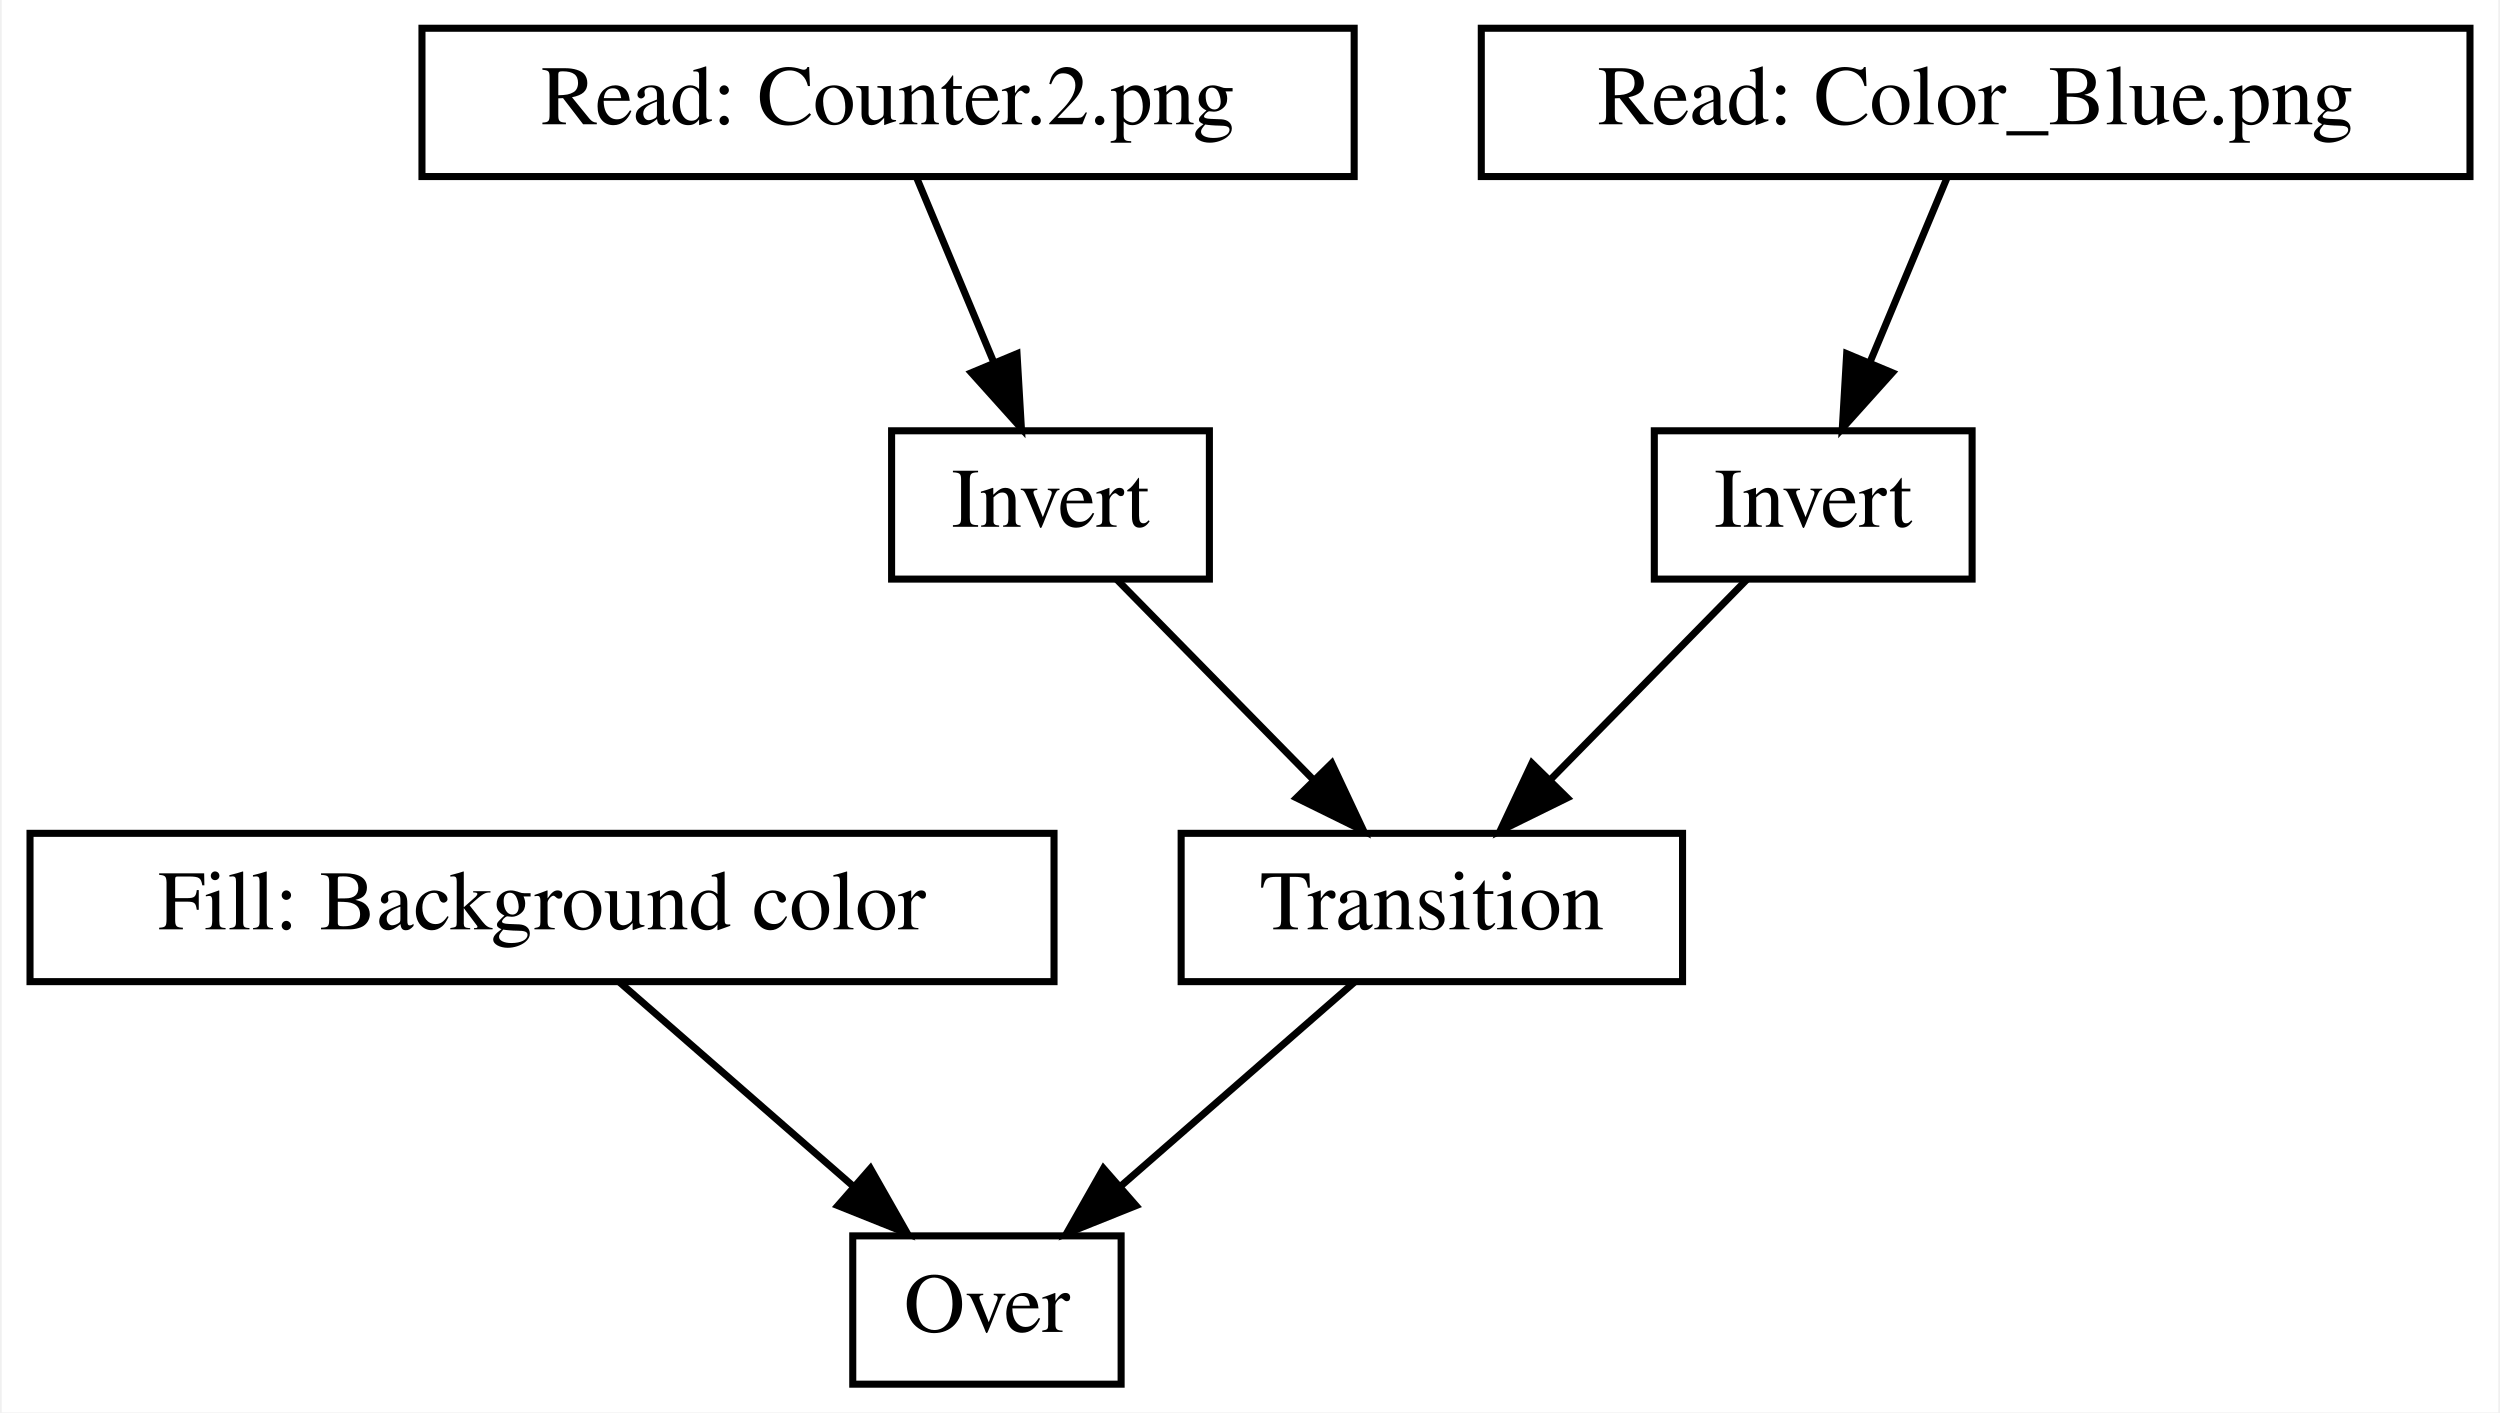
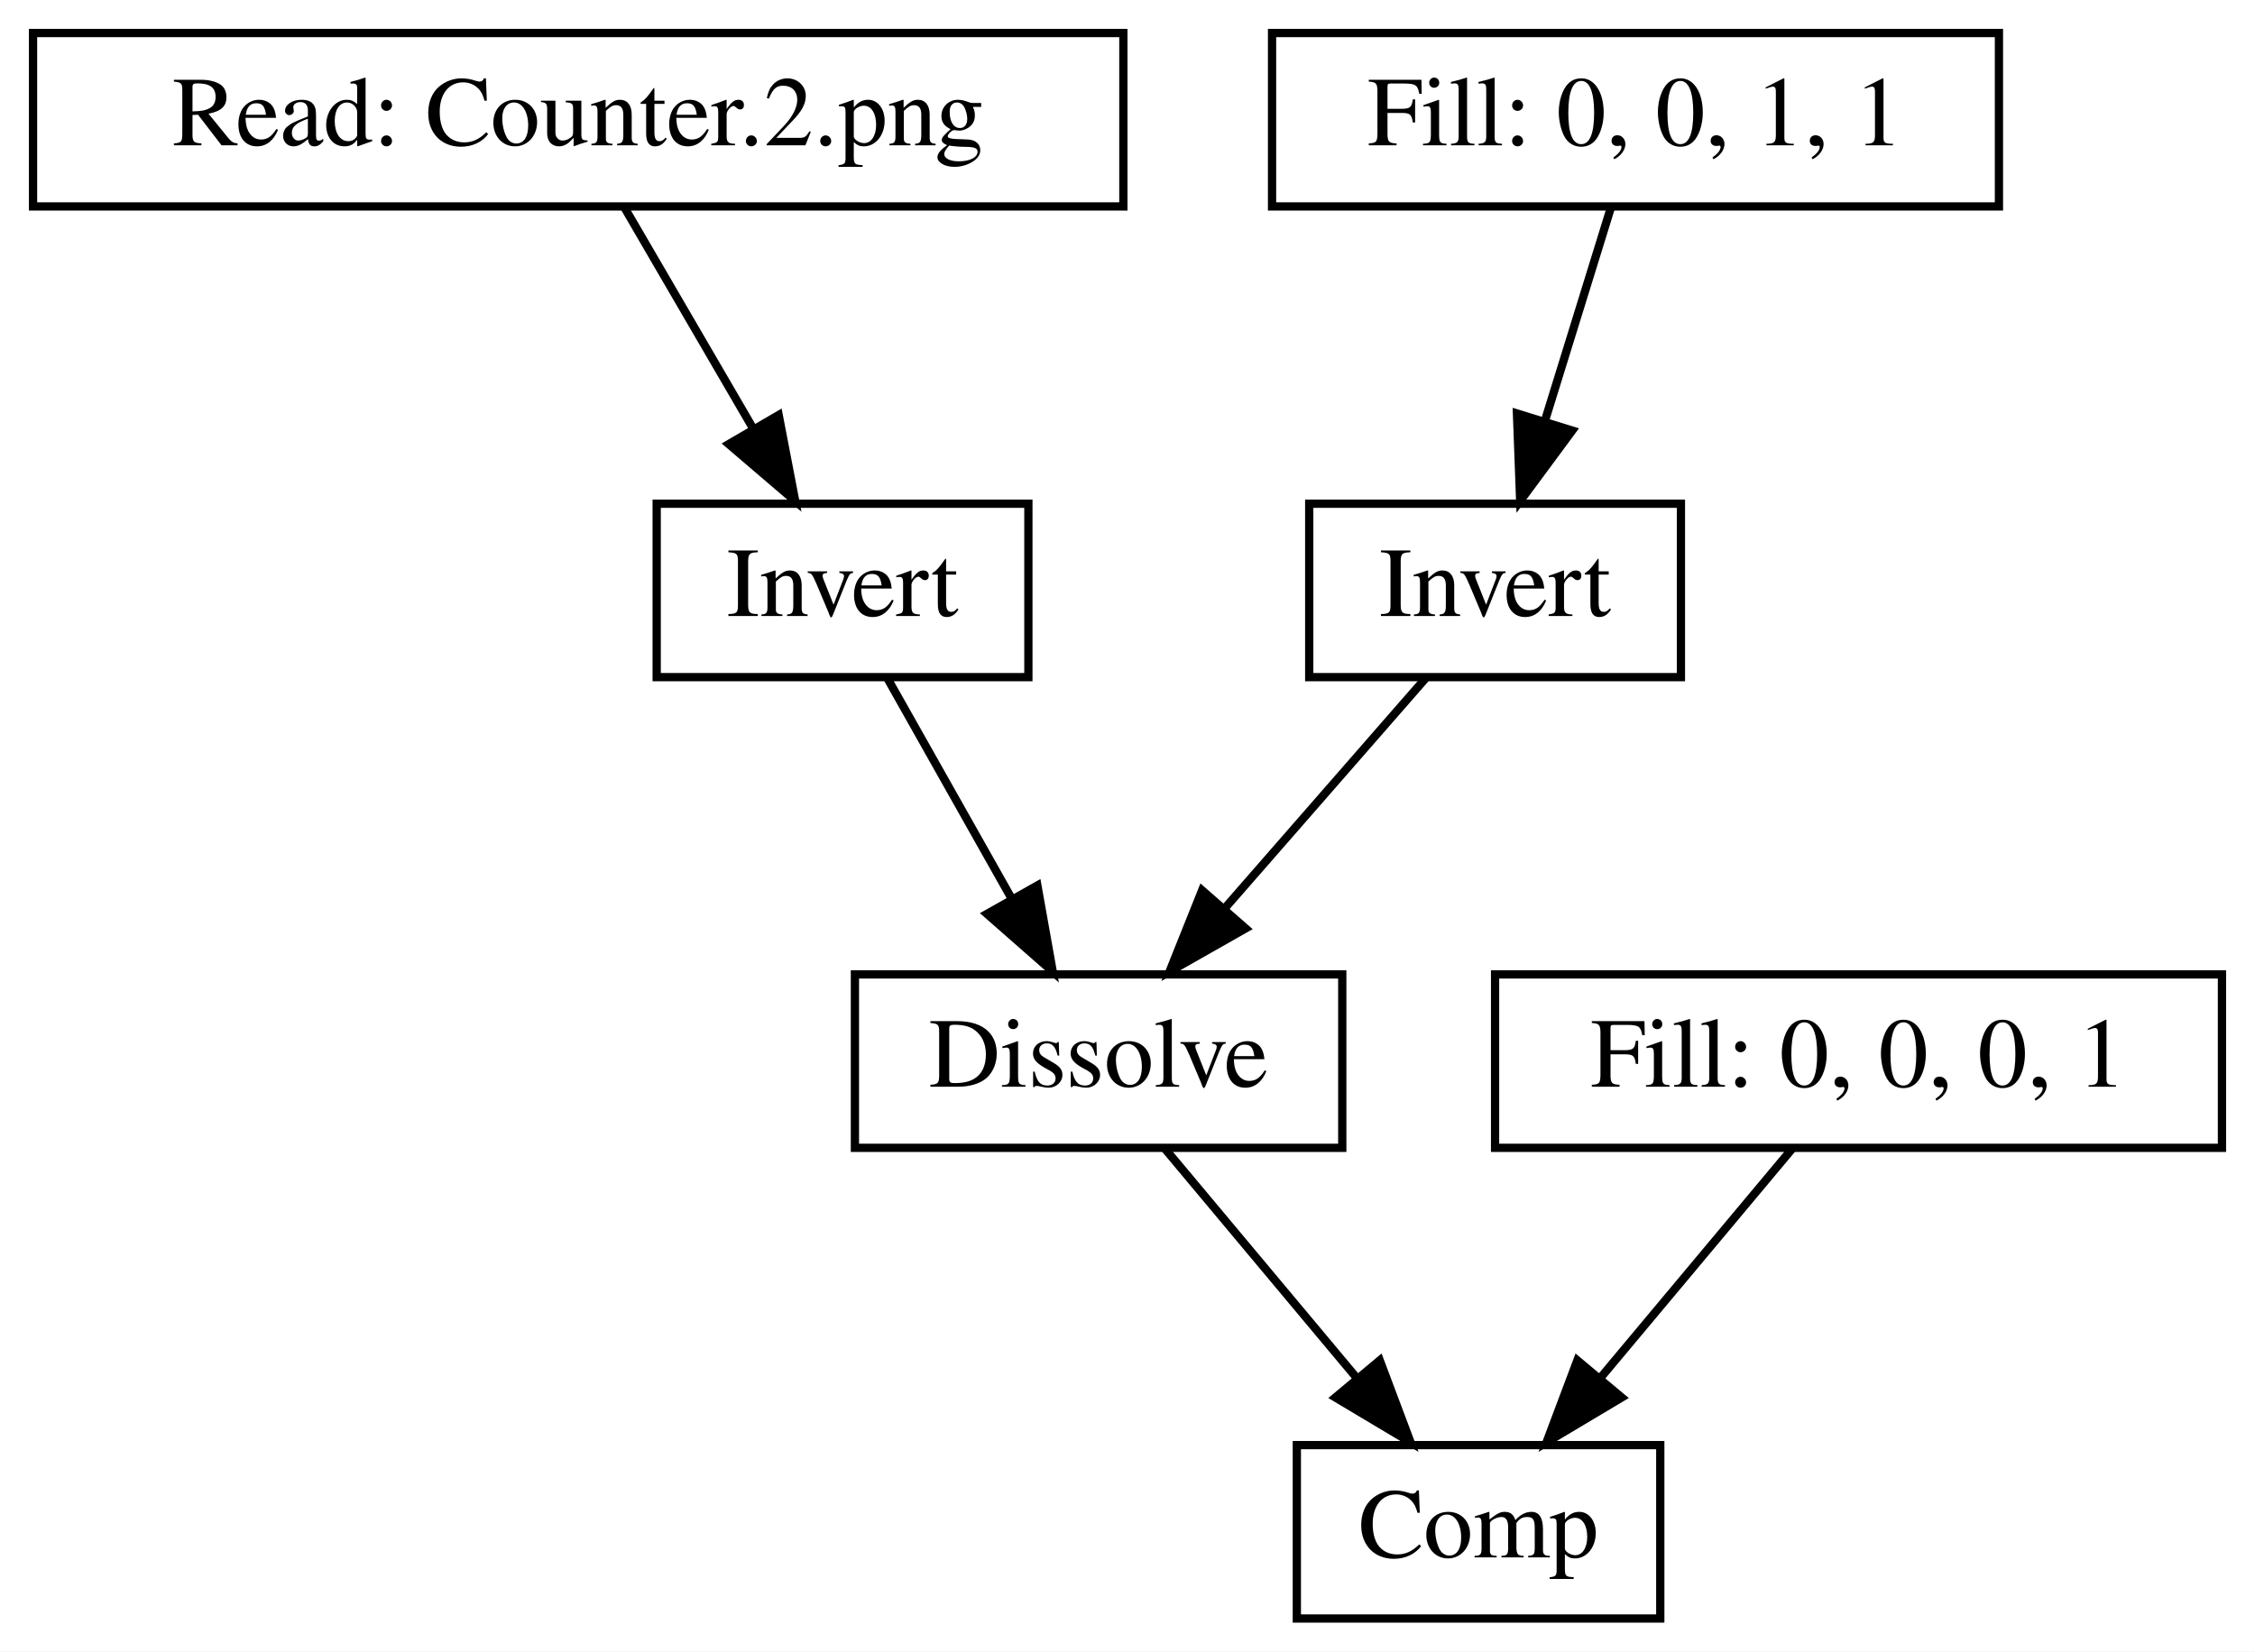
- <svg xmlns="http://www.w3.org/2000/svg" width="354pt" height="200pt" viewBox="0.00 0.00 353.50 200.00">
+ <svg xmlns="http://www.w3.org/2000/svg" width="273pt" height="200pt" viewBox="0.00 0.00 273.00 200.00">
  <g id="graph0" class="graph" transform="scale(1 1) rotate(0) translate(4 196)">
-     <polygon fill="white" stroke="transparent" points="-4,4 -4,-196 349.5,-196 349.5,4 -4,4" />
+     <polygon fill="white" stroke="transparent" points="-4,4 -4,-196 269,-196 269,4 -4,4" />
    <g id="node1" class="node">
-       <polygon fill="none" stroke="black" points="145,-78 0,-78 0,-57 145,-57 145,-78" />
-       <text text-anchor="middle" x="72.5" y="-64.4" font-family="Times,serif" font-size="12.00">Fill: Background color</text>
+       <polygon fill="none" stroke="black" points="197,-21 153,-21 153,0 197,0 197,-21" />
+       <text text-anchor="middle" x="175" y="-7.4" font-family="Times,serif" font-size="12.00">Comp</text>
+     </g>
+     <g id="node2" class="node">
+       <polygon fill="none" stroke="black" points="158.5,-78 99.5,-78 99.5,-57 158.5,-57 158.5,-78" />
+       <text text-anchor="middle" x="129" y="-64.4" font-family="Times,serif" font-size="12.00">Dissolve</text>
+     </g>
+     <g id="edge1" class="edge">
+       <path fill="none" stroke="black" d="M137.01,-56.92C143.4,-49.29 152.51,-38.39 160.21,-29.18" />
+       <polygon fill="black" stroke="black" points="163.04,-31.26 166.77,-21.34 157.67,-26.77 163.04,-31.26" />
+     </g>
+     <g id="node3" class="node">
+       <polygon fill="none" stroke="black" points="120.5,-135 75.5,-135 75.5,-114 120.5,-114 120.5,-135" />
+       <text text-anchor="middle" x="98" y="-121.4" font-family="Times,serif" font-size="12.00">Invert</text>
+     </g>
+     <g id="edge2" class="edge">
+       <path fill="none" stroke="black" d="M103.4,-113.92C107.53,-106.6 113.35,-96.27 118.4,-87.31" />
+       <polygon fill="black" stroke="black" points="121.59,-88.77 123.45,-78.34 115.49,-85.33 121.59,-88.77" />
+     </g>
+     <g id="node4" class="node">
+       <polygon fill="none" stroke="black" points="132,-192 0,-192 0,-171 132,-171 132,-192" />
+       <text text-anchor="middle" x="66" y="-178.4" font-family="Times,serif" font-size="12.00">Read: Counter.2.png</text>
+     </g>
+     <g id="edge3" class="edge">
+       <path fill="none" stroke="black" d="M71.57,-170.92C75.88,-163.52 81.97,-153.05 87.22,-144.03" />
+       <polygon fill="black" stroke="black" points="90.27,-145.74 92.27,-135.34 84.22,-142.22 90.27,-145.74" />
+     </g>
+     <g id="node5" class="node">
+       <polygon fill="none" stroke="black" points="199.5,-135 154.5,-135 154.5,-114 199.5,-114 199.5,-135" />
+       <text text-anchor="middle" x="177" y="-121.4" font-family="Times,serif" font-size="12.00">Invert</text>
+     </g>
+     <g id="edge4" class="edge">
+       <path fill="none" stroke="black" d="M168.64,-113.92C161.91,-106.21 152.27,-95.16 144.18,-85.9" />
+       <polygon fill="black" stroke="black" points="146.8,-83.57 137.59,-78.34 141.53,-88.18 146.8,-83.57" />
+     </g>
+     <g id="node6" class="node">
+       <polygon fill="none" stroke="black" points="238,-192 150,-192 150,-171 238,-171 238,-192" />
+       <text text-anchor="middle" x="194" y="-178.4" font-family="Times,serif" font-size="12.00">Fill: 0, 0, 1, 1</text>
+     </g>
+     <g id="edge5" class="edge">
+       <path fill="none" stroke="black" d="M191.04,-170.92C188.85,-163.83 185.79,-153.93 183.08,-145.18" />
+       <polygon fill="black" stroke="black" points="186.34,-143.86 180.04,-135.34 179.65,-145.93 186.34,-143.86" />
    </g>
    <g id="node7" class="node">
-       <polygon fill="none" stroke="black" points="154.5,-21 116.5,-21 116.5,0 154.5,0 154.5,-21" />
-       <text text-anchor="middle" x="135.5" y="-7.4" font-family="Times,serif" font-size="12.00">Over</text>
-     </g>
-     <g id="edge1" class="edge">
-       <path fill="none" stroke="black" d="M83.47,-56.92C92.58,-48.97 105.73,-37.49 116.53,-28.06" />
-       <polygon fill="black" stroke="black" points="119,-30.55 124.23,-21.34 114.39,-25.28 119,-30.55" />
-     </g>
-     <g id="node2" class="node">
-       <polygon fill="none" stroke="black" points="187.5,-192 55.5,-192 55.5,-171 187.5,-171 187.5,-192" />
-       <text text-anchor="middle" x="121.5" y="-178.4" font-family="Times,serif" font-size="12.00">Read: Counter.2.png</text>
-     </g>
-     <g id="node4" class="node">
-       <polygon fill="none" stroke="black" points="167,-135 122,-135 122,-114 167,-114 167,-135" />
-       <text text-anchor="middle" x="144.5" y="-121.4" font-family="Times,serif" font-size="12.00">Invert</text>
-     </g>
-     <g id="edge2" class="edge">
-       <path fill="none" stroke="black" d="M125.51,-170.92C128.54,-163.67 132.79,-153.49 136.51,-144.6" />
-       <polygon fill="black" stroke="black" points="139.76,-145.92 140.38,-135.34 133.3,-143.22 139.76,-145.92" />
-     </g>
-     <g id="node3" class="node">
-       <polygon fill="none" stroke="black" points="345.5,-192 205.5,-192 205.5,-171 345.5,-171 345.5,-192" />
-       <text text-anchor="middle" x="275.5" y="-178.4" font-family="Times,serif" font-size="12.00">Read: Color_Blue.png</text>
-     </g>
-     <g id="node5" class="node">
-       <polygon fill="none" stroke="black" points="275,-135 230,-135 230,-114 275,-114 275,-135" />
-       <text text-anchor="middle" x="252.5" y="-121.4" font-family="Times,serif" font-size="12.00">Invert</text>
-     </g>
-     <g id="edge4" class="edge">
-       <path fill="none" stroke="black" d="M271.49,-170.92C268.46,-163.67 264.21,-153.49 260.49,-144.6" />
-       <polygon fill="black" stroke="black" points="263.7,-143.22 256.62,-135.34 257.24,-145.92 263.7,-143.22" />
-     </g>
-     <g id="node6" class="node">
-       <polygon fill="none" stroke="black" points="234,-78 163,-78 163,-57 234,-57 234,-78" />
-       <text text-anchor="middle" x="198.5" y="-64.4" font-family="Times,serif" font-size="12.00">Transition</text>
-     </g>
-     <g id="edge3" class="edge">
-       <path fill="none" stroke="black" d="M153.91,-113.92C161.55,-106.13 172.54,-94.94 181.69,-85.62" />
-       <polygon fill="black" stroke="black" points="184.33,-87.93 188.84,-78.34 179.33,-83.02 184.33,-87.93" />
-     </g>
-     <g id="edge5" class="edge">
-       <path fill="none" stroke="black" d="M243.09,-113.92C235.45,-106.13 224.46,-94.94 215.31,-85.62" />
-       <polygon fill="black" stroke="black" points="217.67,-83.02 208.16,-78.34 212.67,-87.93 217.67,-83.02" />
+       <polygon fill="none" stroke="black" points="265,-78 177,-78 177,-57 265,-57 265,-78" />
+       <text text-anchor="middle" x="221" y="-64.4" font-family="Times,serif" font-size="12.00">Fill: 0, 0, 0, 1</text>
    </g>
    <g id="edge6" class="edge">
-       <path fill="none" stroke="black" d="M187.53,-56.92C178.42,-48.97 165.27,-37.49 154.47,-28.06" />
-       <polygon fill="black" stroke="black" points="156.61,-25.28 146.77,-21.34 152,-30.55 156.61,-25.28" />
+       <path fill="none" stroke="black" d="M212.99,-56.92C206.6,-49.29 197.49,-38.39 189.79,-29.18" />
+       <polygon fill="black" stroke="black" points="192.33,-26.77 183.23,-21.34 186.96,-31.26 192.33,-26.77" />
    </g>
  </g>
</svg>
